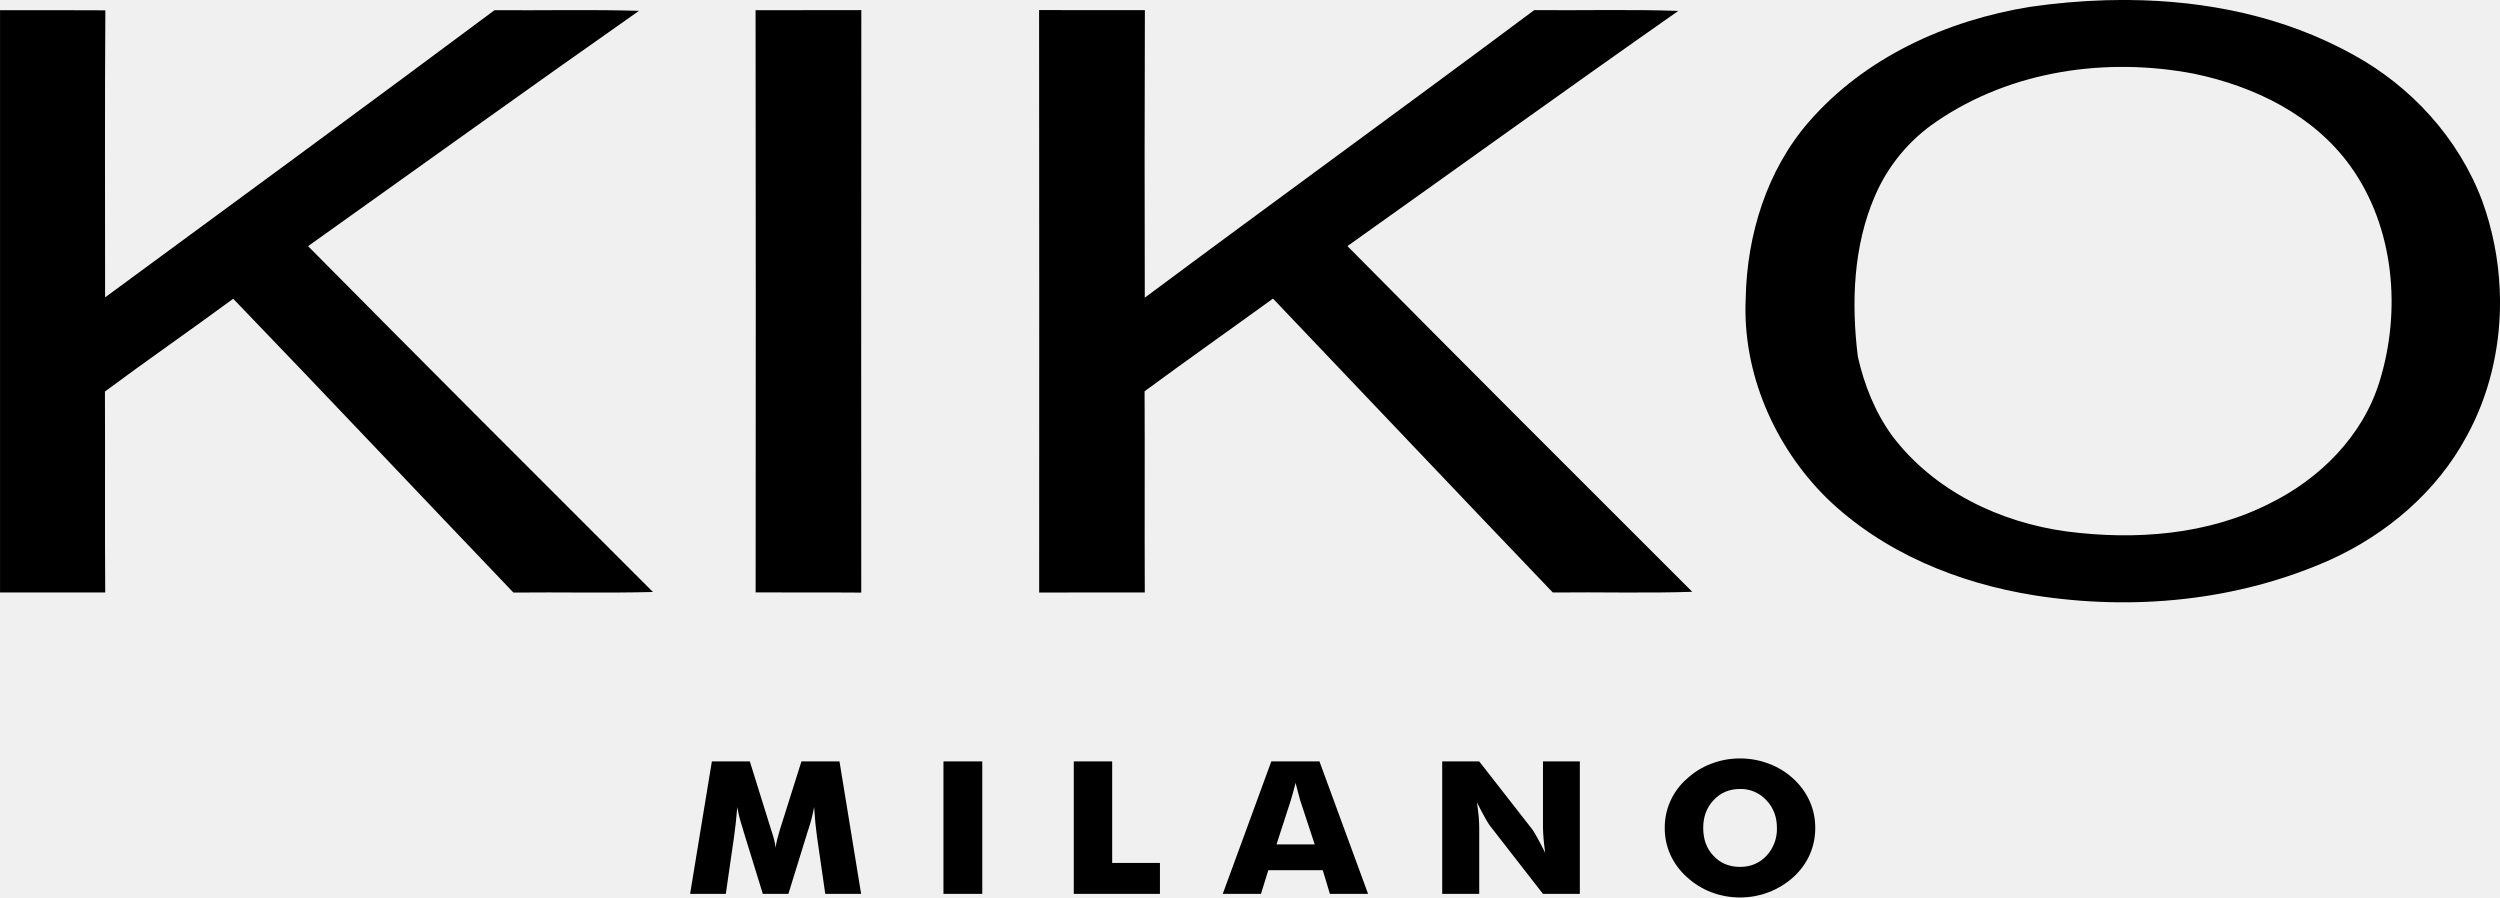
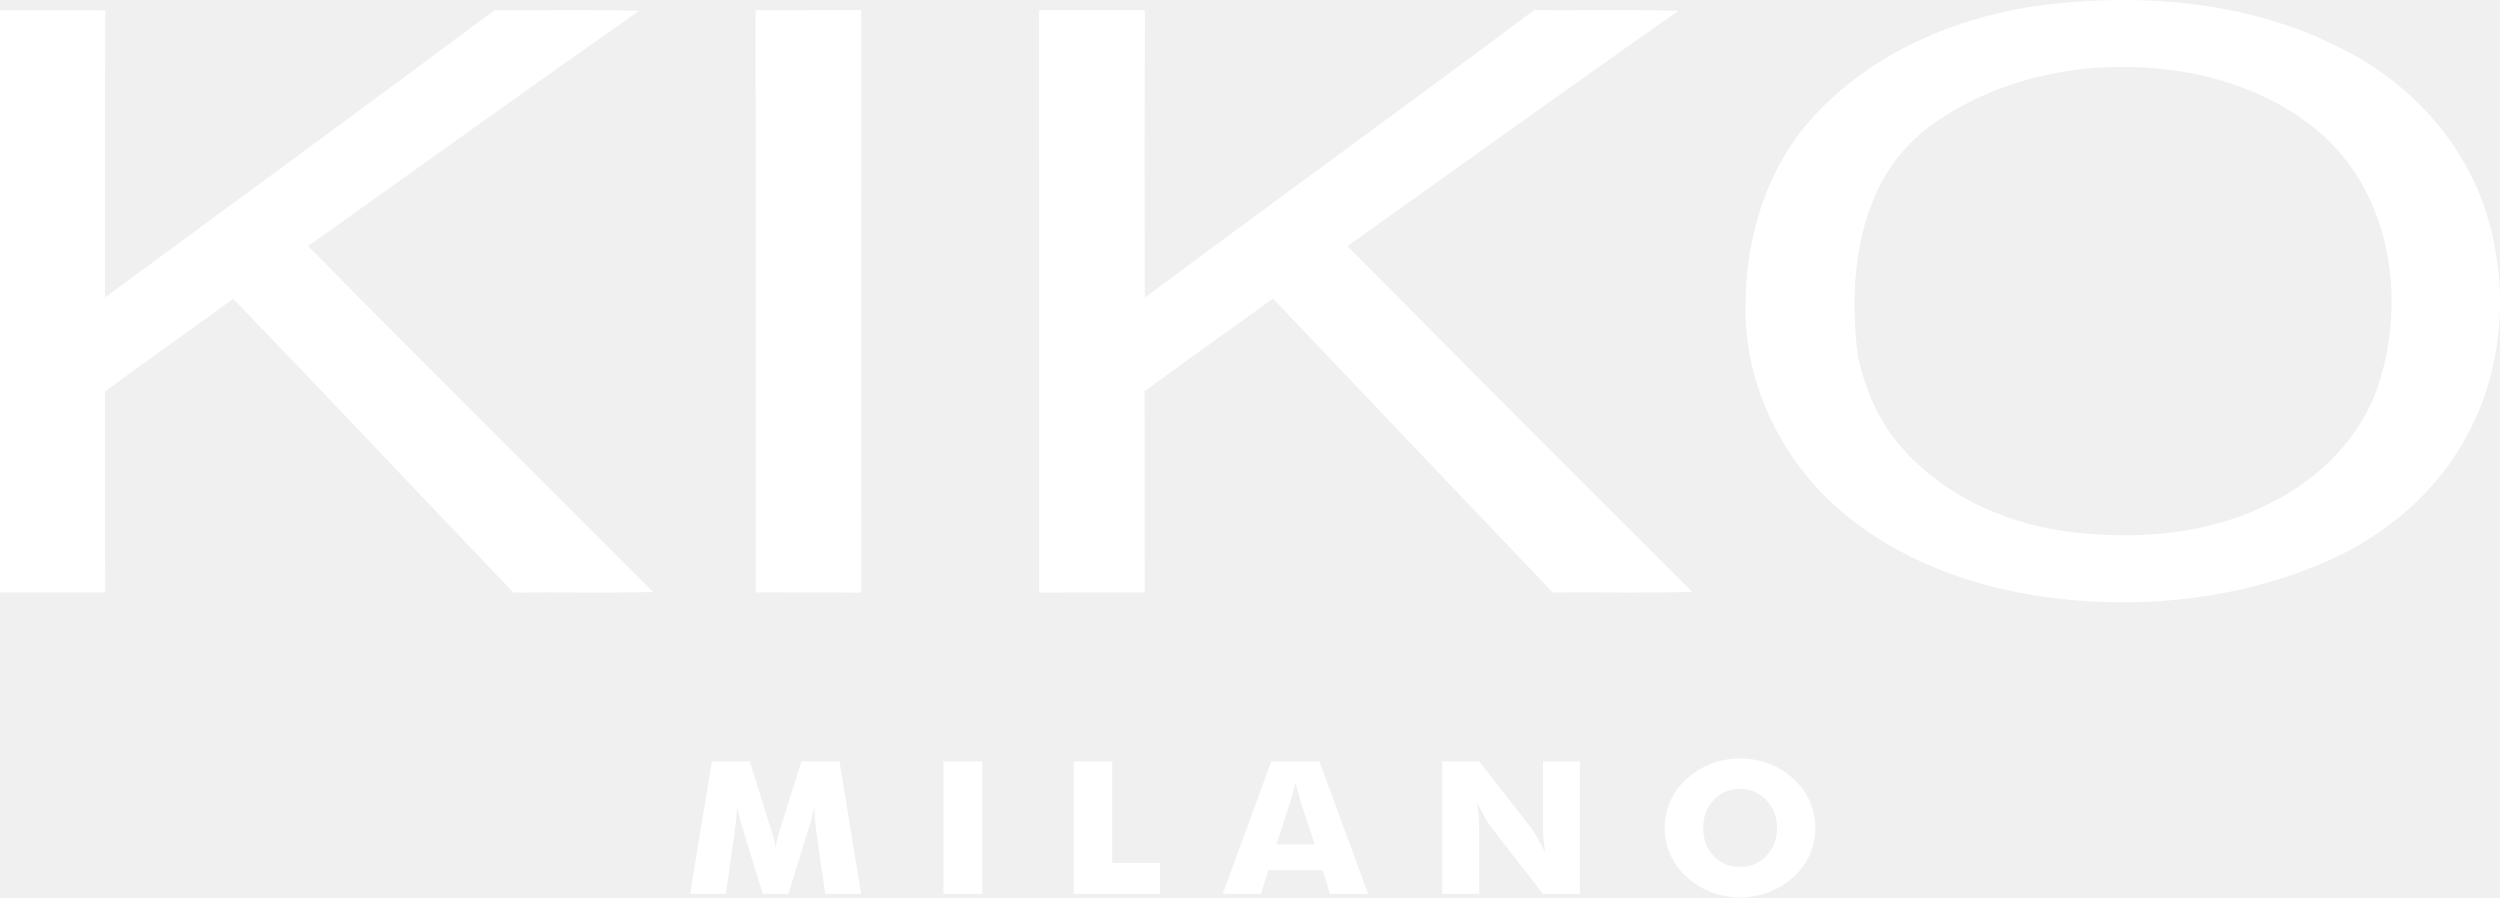
<svg xmlns="http://www.w3.org/2000/svg" width="78" fill="none" viewBox="0 0 78 28" aria-labelledby="kikoTitle" role="img" aria-hidden="true" class="">
-   <path fill-rule="evenodd" clip-rule="evenodd" d="M54.289 23.663c.312 0 .614.055.903.166.289.109.543.266.763.47.22.202.388.435.506.696.117.262.175.54.175.836 0 .297-.059.577-.173.836-.116.26-.286.493-.508.697-.224.204-.48.359-.767.472a2.53 2.53 0 0 1-1.8 0 2.363 2.363 0 0 1-.758-.472 2.1 2.1 0 0 1-.516-.699 2.028 2.028 0 0 1-.174-.834 2.013 2.013 0 0 1 .69-1.532c.22-.204.47-.361.758-.47.287-.11.586-.166.9-.166Zm-30.894.093.664 2.133.024.073c.062.189.101.353.118.488.007-.073.022-.155.043-.244.024-.089.052-.197.09-.324l.671-2.126h1.187l.675 4.133h-1.119l-.258-1.785c-.017-.126-.032-.268-.05-.421a19.711 19.711 0 0 1-.04-.506 4.503 4.503 0 0 1-.164.654c-.018.056-.033.096-.04.122l-.598 1.936H23.8l-.597-1.936-.034-.122a4.07 4.07 0 0 1-.166-.652 15.732 15.732 0 0 1-.1.925l-.258 1.785h-1.114l.679-4.133h1.185Zm7.252 0v4.133h-1.211v-4.133h1.21Zm4.053 0v3.168h1.49v.965h-2.688v-4.133H34.7Zm6.467 0 1.517 4.133h-1.191l-.222-.738h-1.7l-.229.738H38.15l1.515-4.133h1.502Zm4.985 0 1.659 2.126c.032.042.084.131.157.262.074.13.153.286.242.466a8.17 8.17 0 0 1-.052-.457 4.46 4.46 0 0 1-.017-.355v-2.042h1.15v4.133h-1.15l-1.66-2.133a2.497 2.497 0 0 1-.159-.262 9.003 9.003 0 0 1-.24-.461c.024.173.042.326.055.459.01.135.015.253.015.357v2.04h-1.155v-4.133h1.155Zm8.137.86c-.332 0-.606.115-.823.346-.218.23-.326.521-.326.87 0 .354.106.645.321.87.214.23.49.345.828.345.332 0 .605-.116.823-.344a1.22 1.22 0 0 0 .328-.872c0-.346-.11-.634-.332-.867a1.08 1.08 0 0 0-.82-.348Zm-13.867-.19-.076.29c-.026.093-.051.18-.077.266l-.442 1.364h1.192l-.449-1.364a4.333 4.333 0 0 1-.056-.202l-.092-.355ZM66.4 0c2.435.018 4.864.51 7.018 1.705 1.798.983 3.285 2.592 4.026 4.56.32.88.506 1.817.547 2.76L78 9.34v.193c-.015 1.421-.358 2.838-1.04 4.076-.936 1.745-2.507 3.064-4.263 3.86-2.888 1.284-6.138 1.592-9.232 1.104-2.369-.379-4.715-1.33-6.476-3.037-1.618-1.601-2.631-3.89-2.523-6.218.036-1.991.661-4.007 1.965-5.51C58.196 1.775 60.75.635 63.333.214a20.89 20.89 0 0 1 2.372-.207L66.182 0h.218ZM26.873.315c-.006 6.058-.004 12.116-.002 18.174-1.099-.009-2.196 0-3.295-.006.005-6.056.007-12.108-.002-18.164l3.3-.004ZM52.364.34c-3.456 2.42-6.88 4.892-10.324 7.338 3.57 3.61 7.165 7.196 10.758 10.786-1.449.049-2.899.004-4.35.022-2.917-3.049-5.82-6.116-8.731-9.17-1.334.968-2.68 1.915-4.006 2.892.01 2.091-.004 4.183.006 6.276-1.096.002-2.195-.002-3.295.004.003-6.058.003-12.116-.002-18.174 1.102.007 2.2 0 3.3.002-.011 2.991-.01 5.983-.003 8.972 4.039-3.007 8.114-5.96 12.15-8.972 1.5.013 3-.027 4.498.024ZM19.938.337C16.48 2.763 13.054 5.231 9.612 7.68c3.573 3.61 7.165 7.2 10.76 10.79-1.45.038-2.903.002-4.353.018-2.918-3.053-5.814-6.127-8.743-9.167-1.325.976-2.679 1.912-4.002 2.894.009 2.09-.006 4.18.009 6.27-1.093.003-2.187 0-3.282 0-.002-6.055 0-12.111 0-18.167C1.096.32 2.193.313 3.287.322c-.02 2.984-.008 5.971-.008 8.956 4.055-2.98 8.115-5.954 12.15-8.96 1.504.012 3.005-.025 4.507.02Zm40.48 3.455a5.342 5.342 0 0 0-1.915 2.31c-.681 1.566-.746 3.342-.539 5.02.198.888.541 1.744 1.073 2.476 1.304 1.727 3.37 2.703 5.446 2.984 2.138.277 4.403.113 6.357-.887 1.534-.76 2.873-2.082 3.398-3.78.692-2.22.466-4.82-.9-6.724-1.155-1.61-3.017-2.503-4.881-2.89-2.726-.523-5.7-.108-8.038 1.49Z" fill="currentColor" />
+   <path fill-rule="evenodd" clip-rule="evenodd" d="M54.289 23.663c.312 0 .614.055.903.166.289.109.543.266.763.47.22.202.388.435.506.696.117.262.175.54.175.836 0 .297-.059.577-.173.836-.116.26-.286.493-.508.697-.224.204-.48.359-.767.472a2.53 2.53 0 0 1-1.8 0 2.363 2.363 0 0 1-.758-.472 2.1 2.1 0 0 1-.516-.699 2.028 2.028 0 0 1-.174-.834 2.013 2.013 0 0 1 .69-1.532c.22-.204.47-.361.758-.47.287-.11.586-.166.9-.166Zm-30.894.093.664 2.133.024.073c.062.189.101.353.118.488.007-.073.022-.155.043-.244.024-.089.052-.197.09-.324l.671-2.126h1.187l.675 4.133h-1.119l-.258-1.785c-.017-.126-.032-.268-.05-.421a19.711 19.711 0 0 1-.04-.506 4.503 4.503 0 0 1-.164.654c-.018.056-.033.096-.04.122l-.598 1.936H23.8l-.597-1.936-.034-.122a4.07 4.07 0 0 1-.166-.652 15.732 15.732 0 0 1-.1.925l-.258 1.785h-1.114l.679-4.133h1.185Zm7.252 0v4.133h-1.211v-4.133h1.21Zm4.053 0v3.168h1.49v.965h-2.688v-4.133H34.7Zm6.467 0 1.517 4.133h-1.191l-.222-.738h-1.7l-.229.738H38.15l1.515-4.133h1.502Zm4.985 0 1.659 2.126c.032.042.084.131.157.262.074.13.153.286.242.466a8.17 8.17 0 0 1-.052-.457 4.46 4.46 0 0 1-.017-.355v-2.042h1.15v4.133h-1.15l-1.66-2.133a2.497 2.497 0 0 1-.159-.262 9.003 9.003 0 0 1-.24-.461c.024.173.042.326.055.459.01.135.015.253.015.357v2.04h-1.155v-4.133h1.155Zm8.137.86c-.332 0-.606.115-.823.346-.218.23-.326.521-.326.87 0 .354.106.645.321.87.214.23.49.345.828.345.332 0 .605-.116.823-.344a1.22 1.22 0 0 0 .328-.872c0-.346-.11-.634-.332-.867a1.08 1.08 0 0 0-.82-.348Zm-13.867-.19-.076.29c-.026.093-.051.18-.077.266l-.442 1.364h1.192l-.449-1.364a4.333 4.333 0 0 1-.056-.202l-.092-.355ZM66.4 0c2.435.018 4.864.51 7.018 1.705 1.798.983 3.285 2.592 4.026 4.56.32.88.506 1.817.547 2.76L78 9.34v.193c-.015 1.421-.358 2.838-1.04 4.076-.936 1.745-2.507 3.064-4.263 3.86-2.888 1.284-6.138 1.592-9.232 1.104-2.369-.379-4.715-1.33-6.476-3.037-1.618-1.601-2.631-3.89-2.523-6.218.036-1.991.661-4.007 1.965-5.51C58.196 1.775 60.75.635 63.333.214a20.89 20.89 0 0 1 2.372-.207L66.182 0h.218ZM26.873.315c-.006 6.058-.004 12.116-.002 18.174-1.099-.009-2.196 0-3.295-.006.005-6.056.007-12.108-.002-18.164l3.3-.004ZM52.364.34c-3.456 2.42-6.88 4.892-10.324 7.338 3.57 3.61 7.165 7.196 10.758 10.786-1.449.049-2.899.004-4.35.022-2.917-3.049-5.82-6.116-8.731-9.17-1.334.968-2.68 1.915-4.006 2.892.01 2.091-.004 4.183.006 6.276-1.096.002-2.195-.002-3.295.004.003-6.058.003-12.116-.002-18.174 1.102.007 2.2 0 3.3.002-.011 2.991-.01 5.983-.003 8.972 4.039-3.007 8.114-5.96 12.15-8.972 1.5.013 3-.027 4.498.024ZM19.938.337C16.48 2.763 13.054 5.231 9.612 7.68c3.573 3.61 7.165 7.2 10.76 10.79-1.45.038-2.903.002-4.353.018-2.918-3.053-5.814-6.127-8.743-9.167-1.325.976-2.679 1.912-4.002 2.894.009 2.09-.006 4.18.009 6.27-1.093.003-2.187 0-3.282 0-.002-6.055 0-12.111 0-18.167C1.096.32 2.193.313 3.287.322c-.02 2.984-.008 5.971-.008 8.956 4.055-2.98 8.115-5.954 12.15-8.96 1.504.012 3.005-.025 4.507.02Zm40.48 3.455a5.342 5.342 0 0 0-1.915 2.31c-.681 1.566-.746 3.342-.539 5.02.198.888.541 1.744 1.073 2.476 1.304 1.727 3.37 2.703 5.446 2.984 2.138.277 4.403.113 6.357-.887 1.534-.76 2.873-2.082 3.398-3.78.692-2.22.466-4.82-.9-6.724-1.155-1.61-3.017-2.503-4.881-2.89-2.726-.523-5.7-.108-8.038 1.49Z" fill="#FFFFFF" />
</svg>
